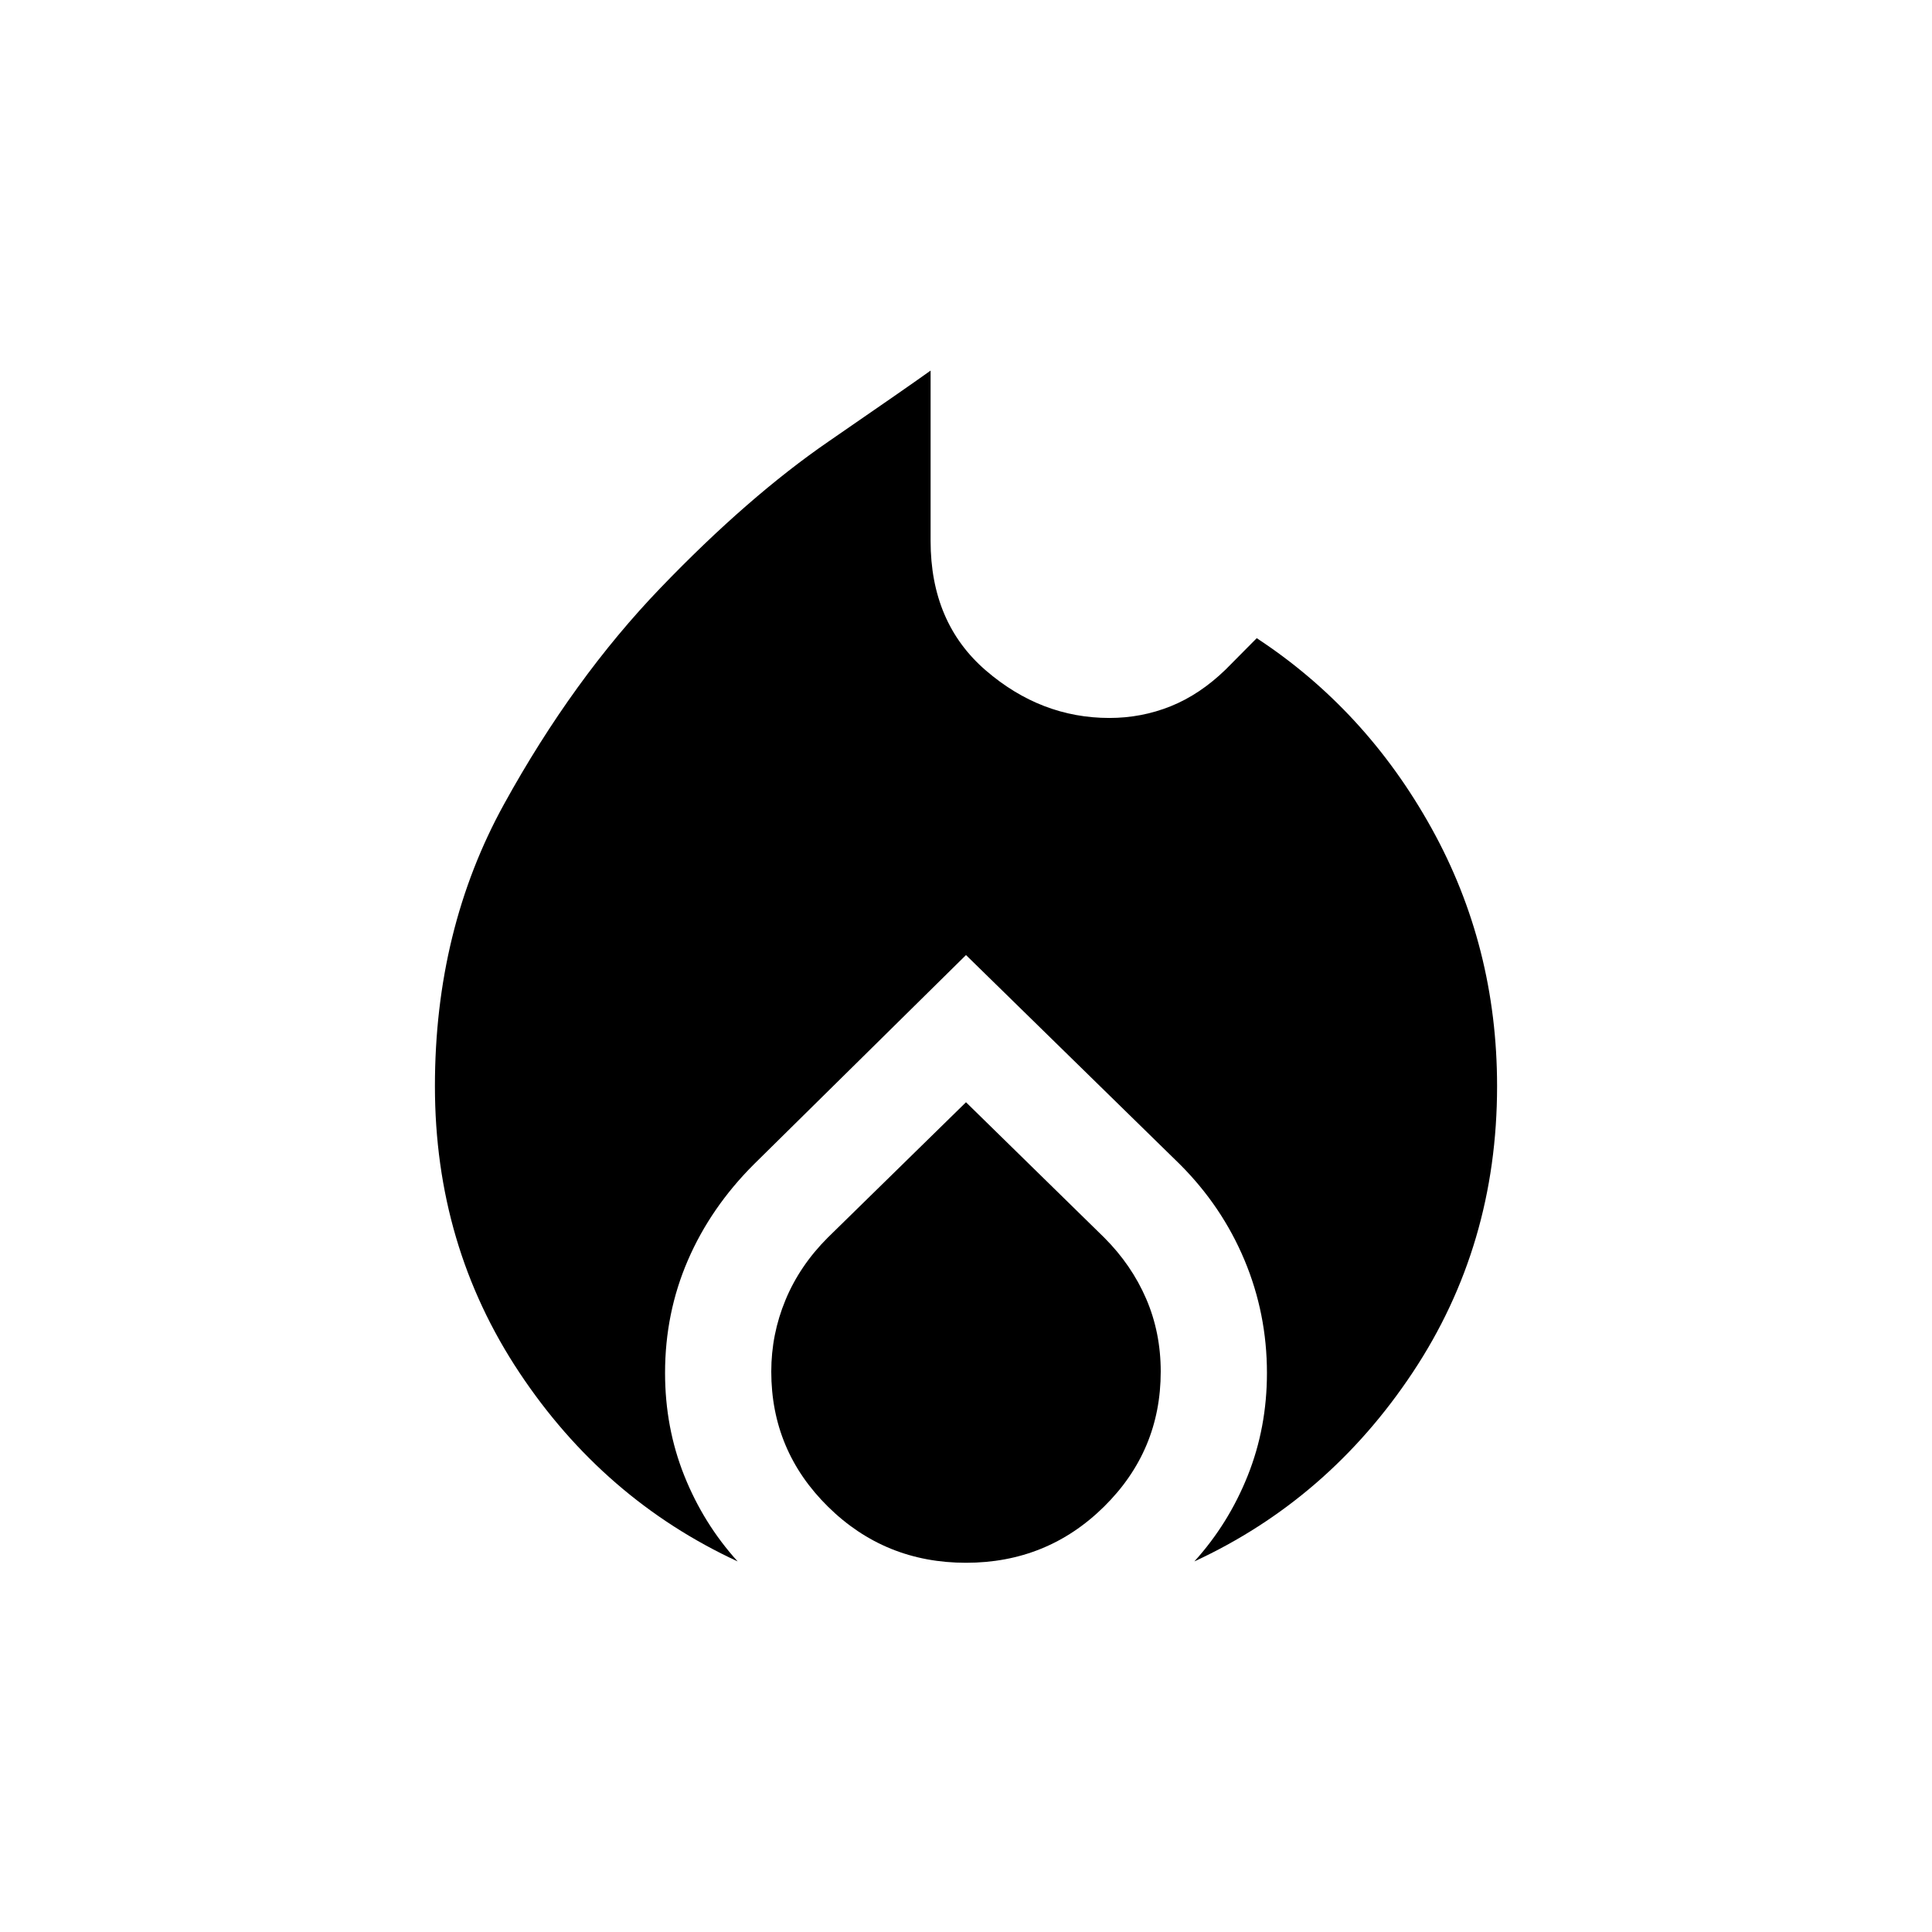
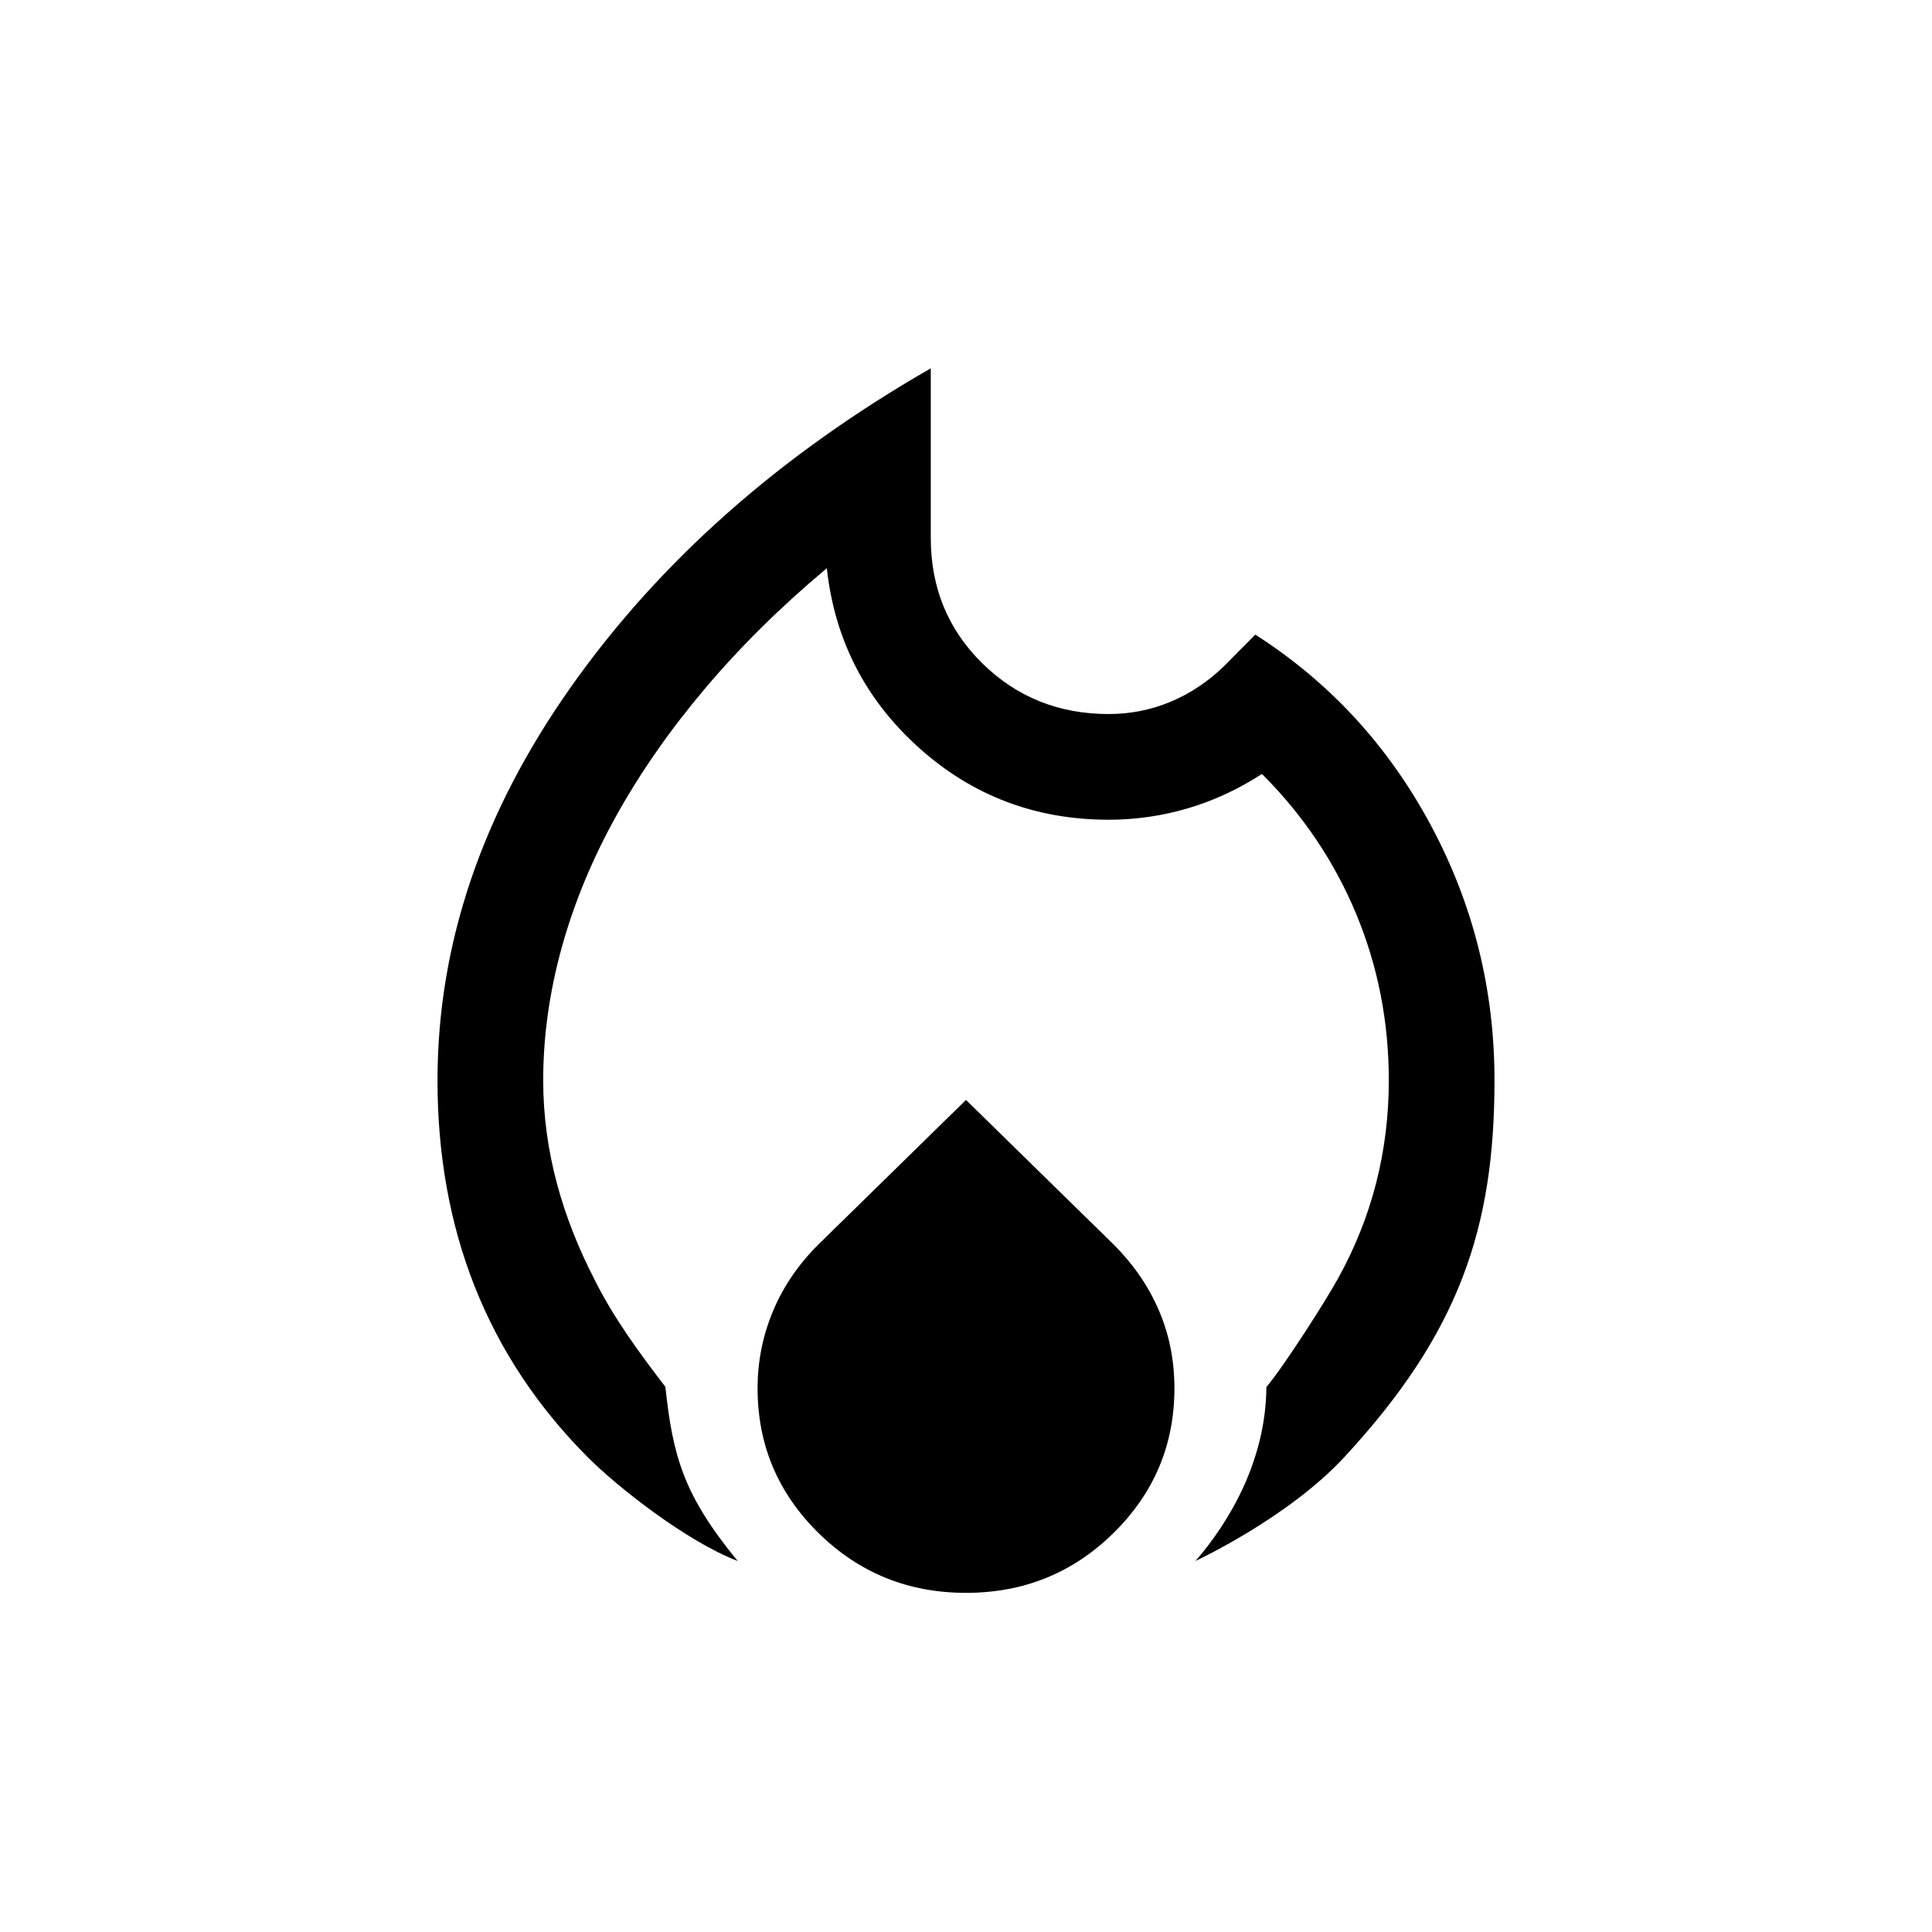
<svg xmlns="http://www.w3.org/2000/svg" height="24" viewBox="0 -960 960 960" width="24" version="1.1" xml:space="preserve">
-   <path class="flame-lower" style="stroke-width:0.852" d="m 480,-412.299 68.682,67.257 c 9.066,9.066 16.012,19.194 20.838,30.382 4.826,11.183 7.239,23.249 7.239,36.197 0,26.254 -9.418,48.649 -28.254,67.186 -18.83,18.543 -41.665,27.814 -68.506,27.814 -26.84,0 -49.676,-9.271 -68.506,-27.814 -18.836,-18.537 -28.254,-40.932 -28.254,-67.186 0,-12.362 2.357,-24.225 7.072,-35.59 4.715,-11.371 11.717,-21.701 21.006,-30.989 z" />
-   <path class="flame-upper" style="stroke-width:0.852" d="m 216.111,-420.286 c 0,-51.875 11.447,-98.586 34.341,-140.134 22.894,-41.542 48.831,-77.381 77.812,-107.517 28.981,-30.13 56.78,-54.352 83.398,-72.666 26.612,-18.314 43.527,-30.066 50.746,-35.256 v 84.647 c 0,27.11 9.133,48.55 27.4,64.319 18.273,15.763 38.754,23.644 61.442,23.644 10.644,0 20.794,-1.938 30.453,-5.814 9.652,-3.882 18.742,-9.952 27.269,-18.208 l 15.49,-15.622 c 36.135,23.727 65.072,55.176 86.811,94.349 21.744,39.179 32.617,81.932 32.617,128.259 0,52.731 -13.963,100.128 -41.888,142.192 -27.919,42.064 -64.096,73.382 -108.529,93.953 11.324,-12.497 20.164,-26.706 26.521,-42.627 6.363,-15.921 9.544,-32.928 9.544,-51.019 0,-19.622 -3.721,-38.32 -11.163,-56.094 -7.448,-17.774 -18.141,-33.628 -32.08,-47.562 L 480,-485.441 374.585,-381.442 c -14.303,14.297 -25.231,30.186 -32.784,47.667 -7.559,17.475 -11.338,36.138 -11.338,55.989 0,18.091 3.181,35.097 9.544,51.019 6.357,15.921 15.197,30.13 26.521,42.627 -44.433,-20.572 -80.609,-51.889 -108.529,-93.953 -27.925,-42.064 -41.888,-89.461 -41.888,-142.192 z" />
+   <path class="flame-lower" style="stroke-width:0.912" d="m 480,-413.449 73.512,71.987 c 9.704,9.704 17.138,20.543 22.304,32.519 5.166,11.97 7.749,24.884 7.749,38.743 0,28.101 -10.08,52.071 -30.241,71.911 -20.154,19.847 -44.596,29.77 -73.324,29.77 -28.728,0 -53.169,-9.923 -73.324,-29.77 -20.161,-19.84 -30.241,-43.811 -30.241,-71.911 0,-13.231 2.523,-25.929 7.57,-38.093 5.046,-12.17 12.541,-23.227 22.483,-33.169 z" />
+   <g transform="matrix(0.8753599,0,0,0.8753599,59.82726,-72.983)">
+     <path class="flame-upper" d="M 691.11,-287.46 C 710.37,-322.18 720,-359.693 720,-400 c 0,-33.333 -6.167,-64.833 -18.5,-94.5 -12.333,-29.667 -30.167,-56.167 -53.5,-79.5 -13.333,8.667 -27.333,15.167 -42,19.5 -14.667,4.333 -29.667,6.5 -45,6.5 -41.587,0 -77.547,-13.667 -107.88,-41 -30.333,-27.333 -47.707,-61.257 -52.12,-101.77 -26,21.747 -49,44.453 -69,68.12 -20,23.667 -36.833,47.793 -50.5,72.38 -13.667,24.593 -24,49.557 -31,74.89 -7,25.333 -10.5,50.46 -10.5,75.38 0,40.307 11.058,77.82 28.89,112.54 10.686,21.58 25.186,41.517 40.458,61.355 4.254,39.371 10.172,61.315 41.05,98.892 -29.278,-11.256 -68.336,-42.151 -84.775,-58.589 C 207.47,-243.955 180,-316.307 180,-400 c 0,-77.28 25.18,-151.64 75.54,-223.08 C 305.9,-694.513 374.053,-754.897 460,-804.23 V -708 c 0,28.307 9.757,52.05 29.27,71.23 19.513,19.18 43.423,28.77 71.73,28.77 12.253,0 23.933,-2.307 35.04,-6.92 11.1,-4.613 21.293,-11.41 30.58,-20.39 l 17.61,-17.76 c 42.153,26.973 75.32,62.96 99.5,107.96 24.18,45 36.27,93.37 36.27,145.11 0,83.693 -19.991,143.29 -85.211,213.78 -32.096,34.689 -84.503,58.969 -84.503,58.969 19.244,-22.145 39.945,-57.112 40.225,-98.702 9.758,-11.539 33.057,-47.906 40.599,-61.507 z" />
+   </g>
</svg>
